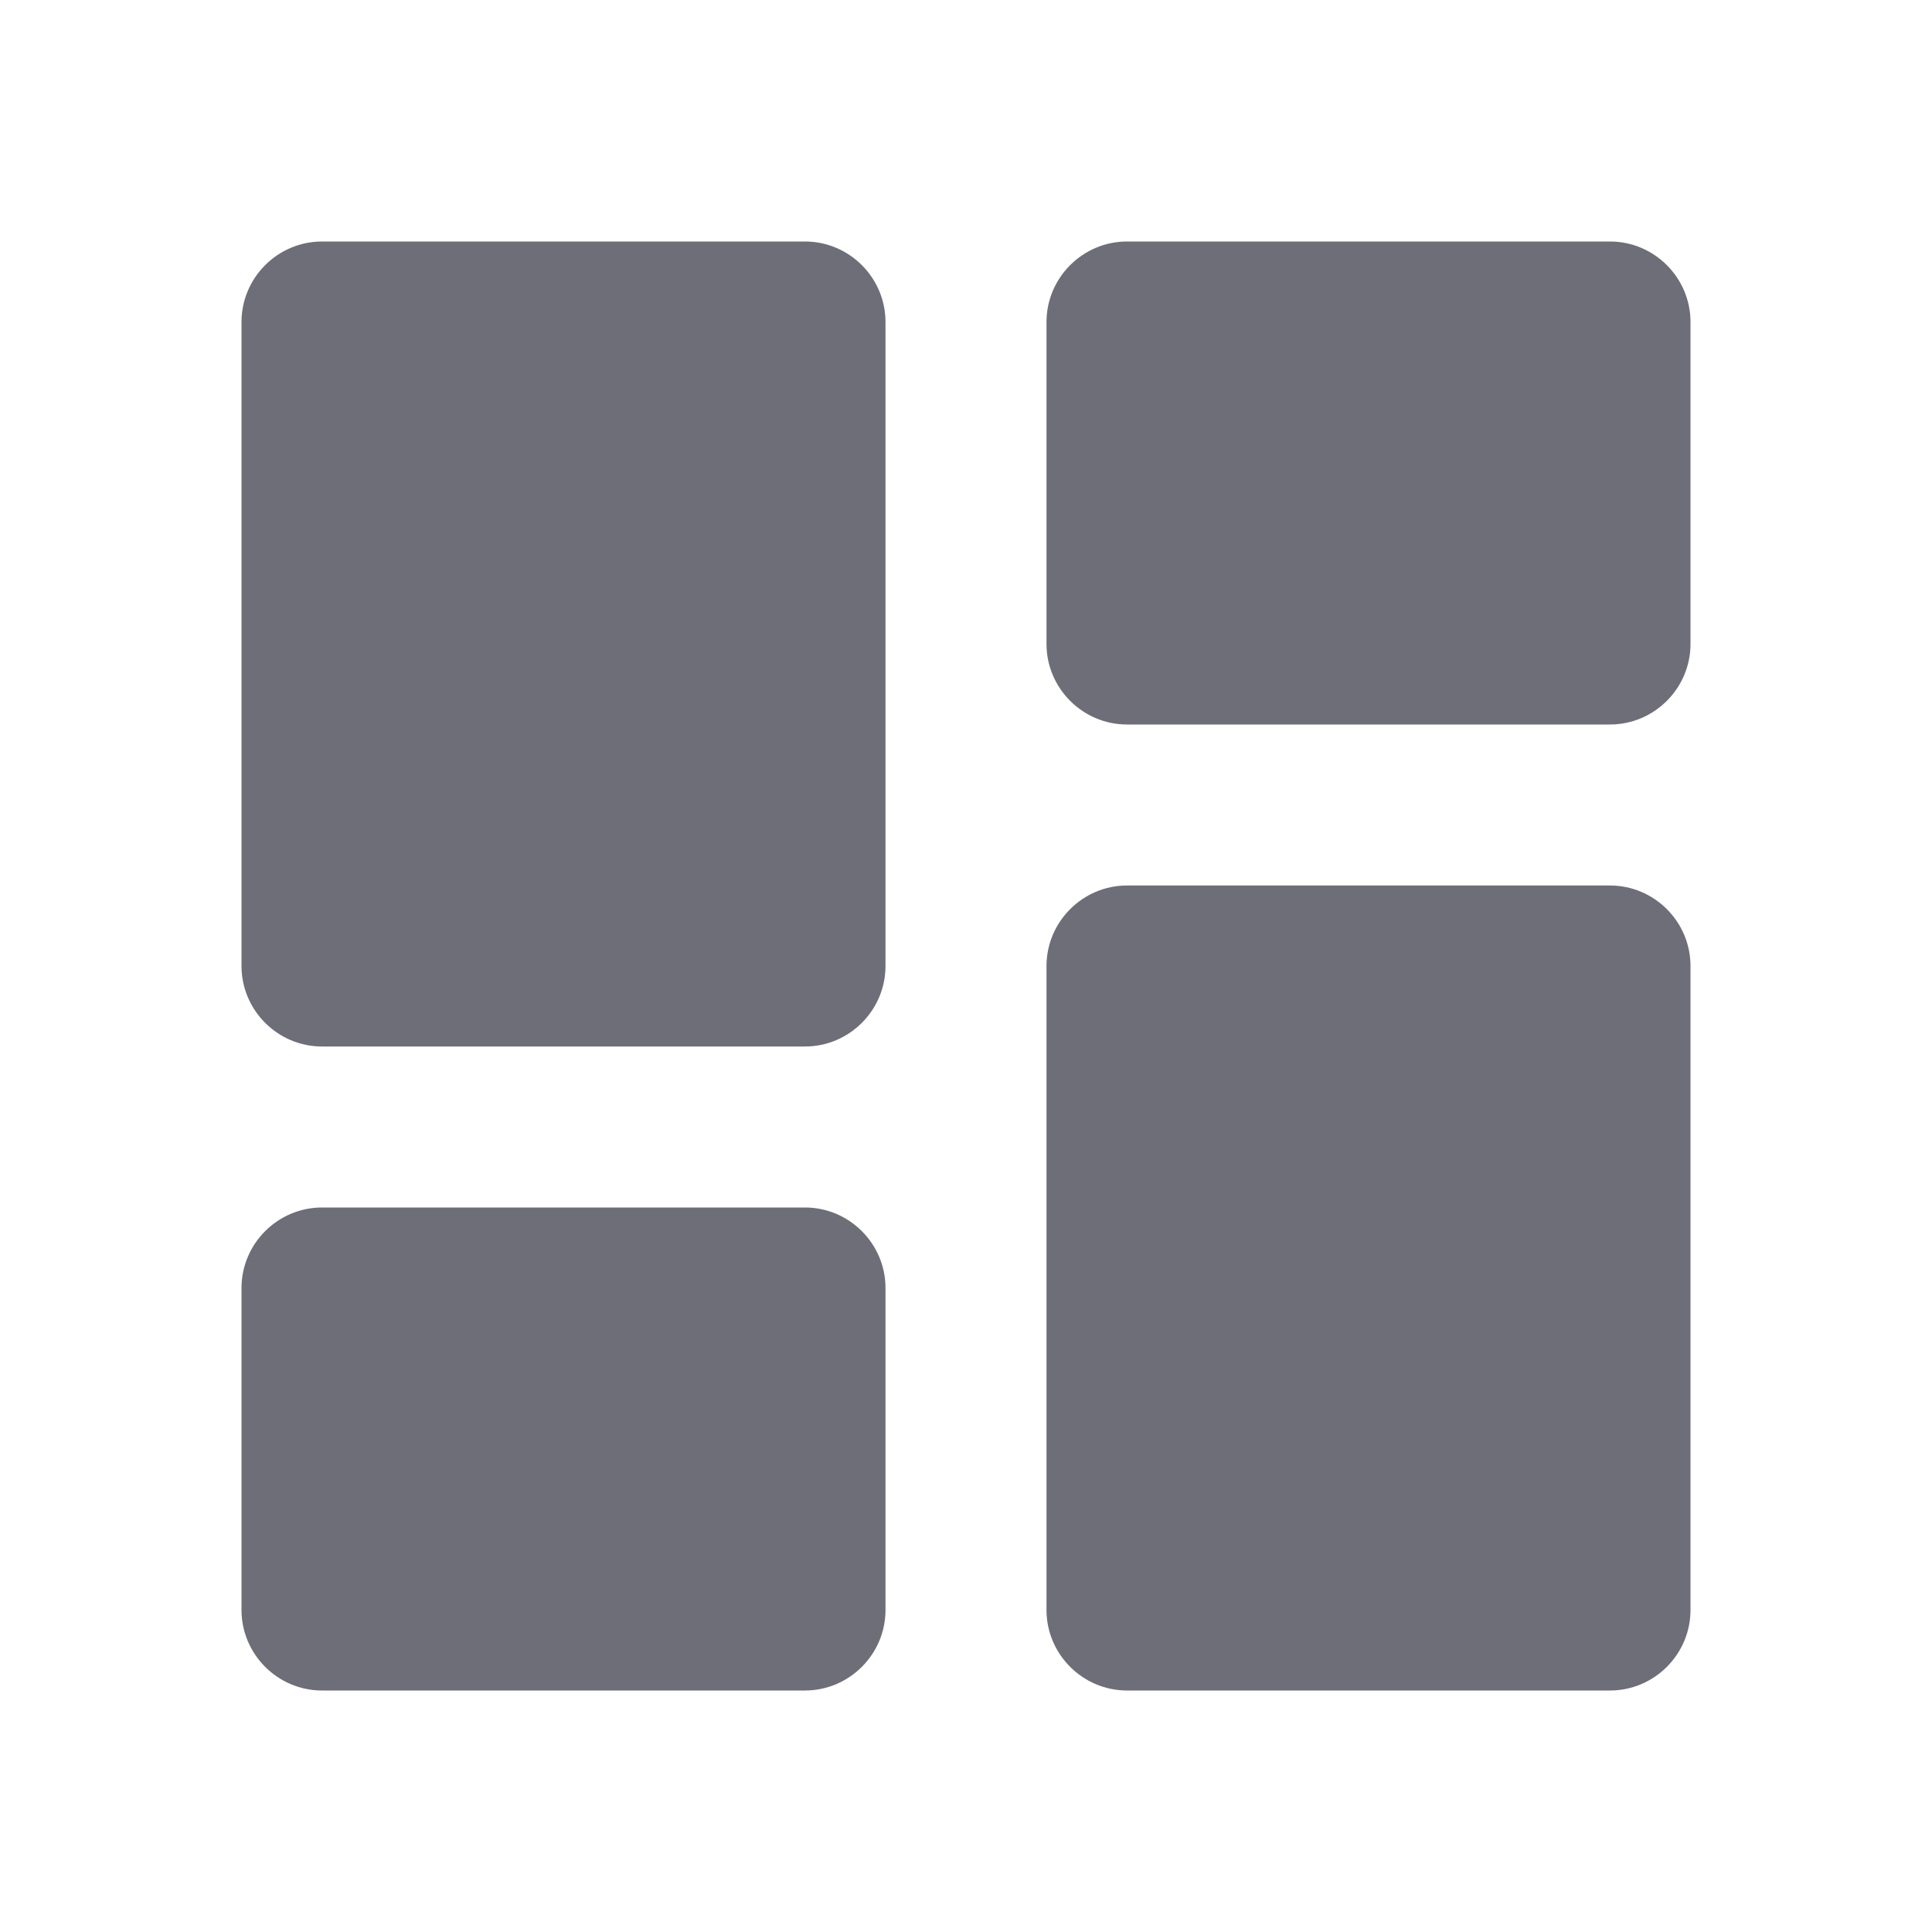
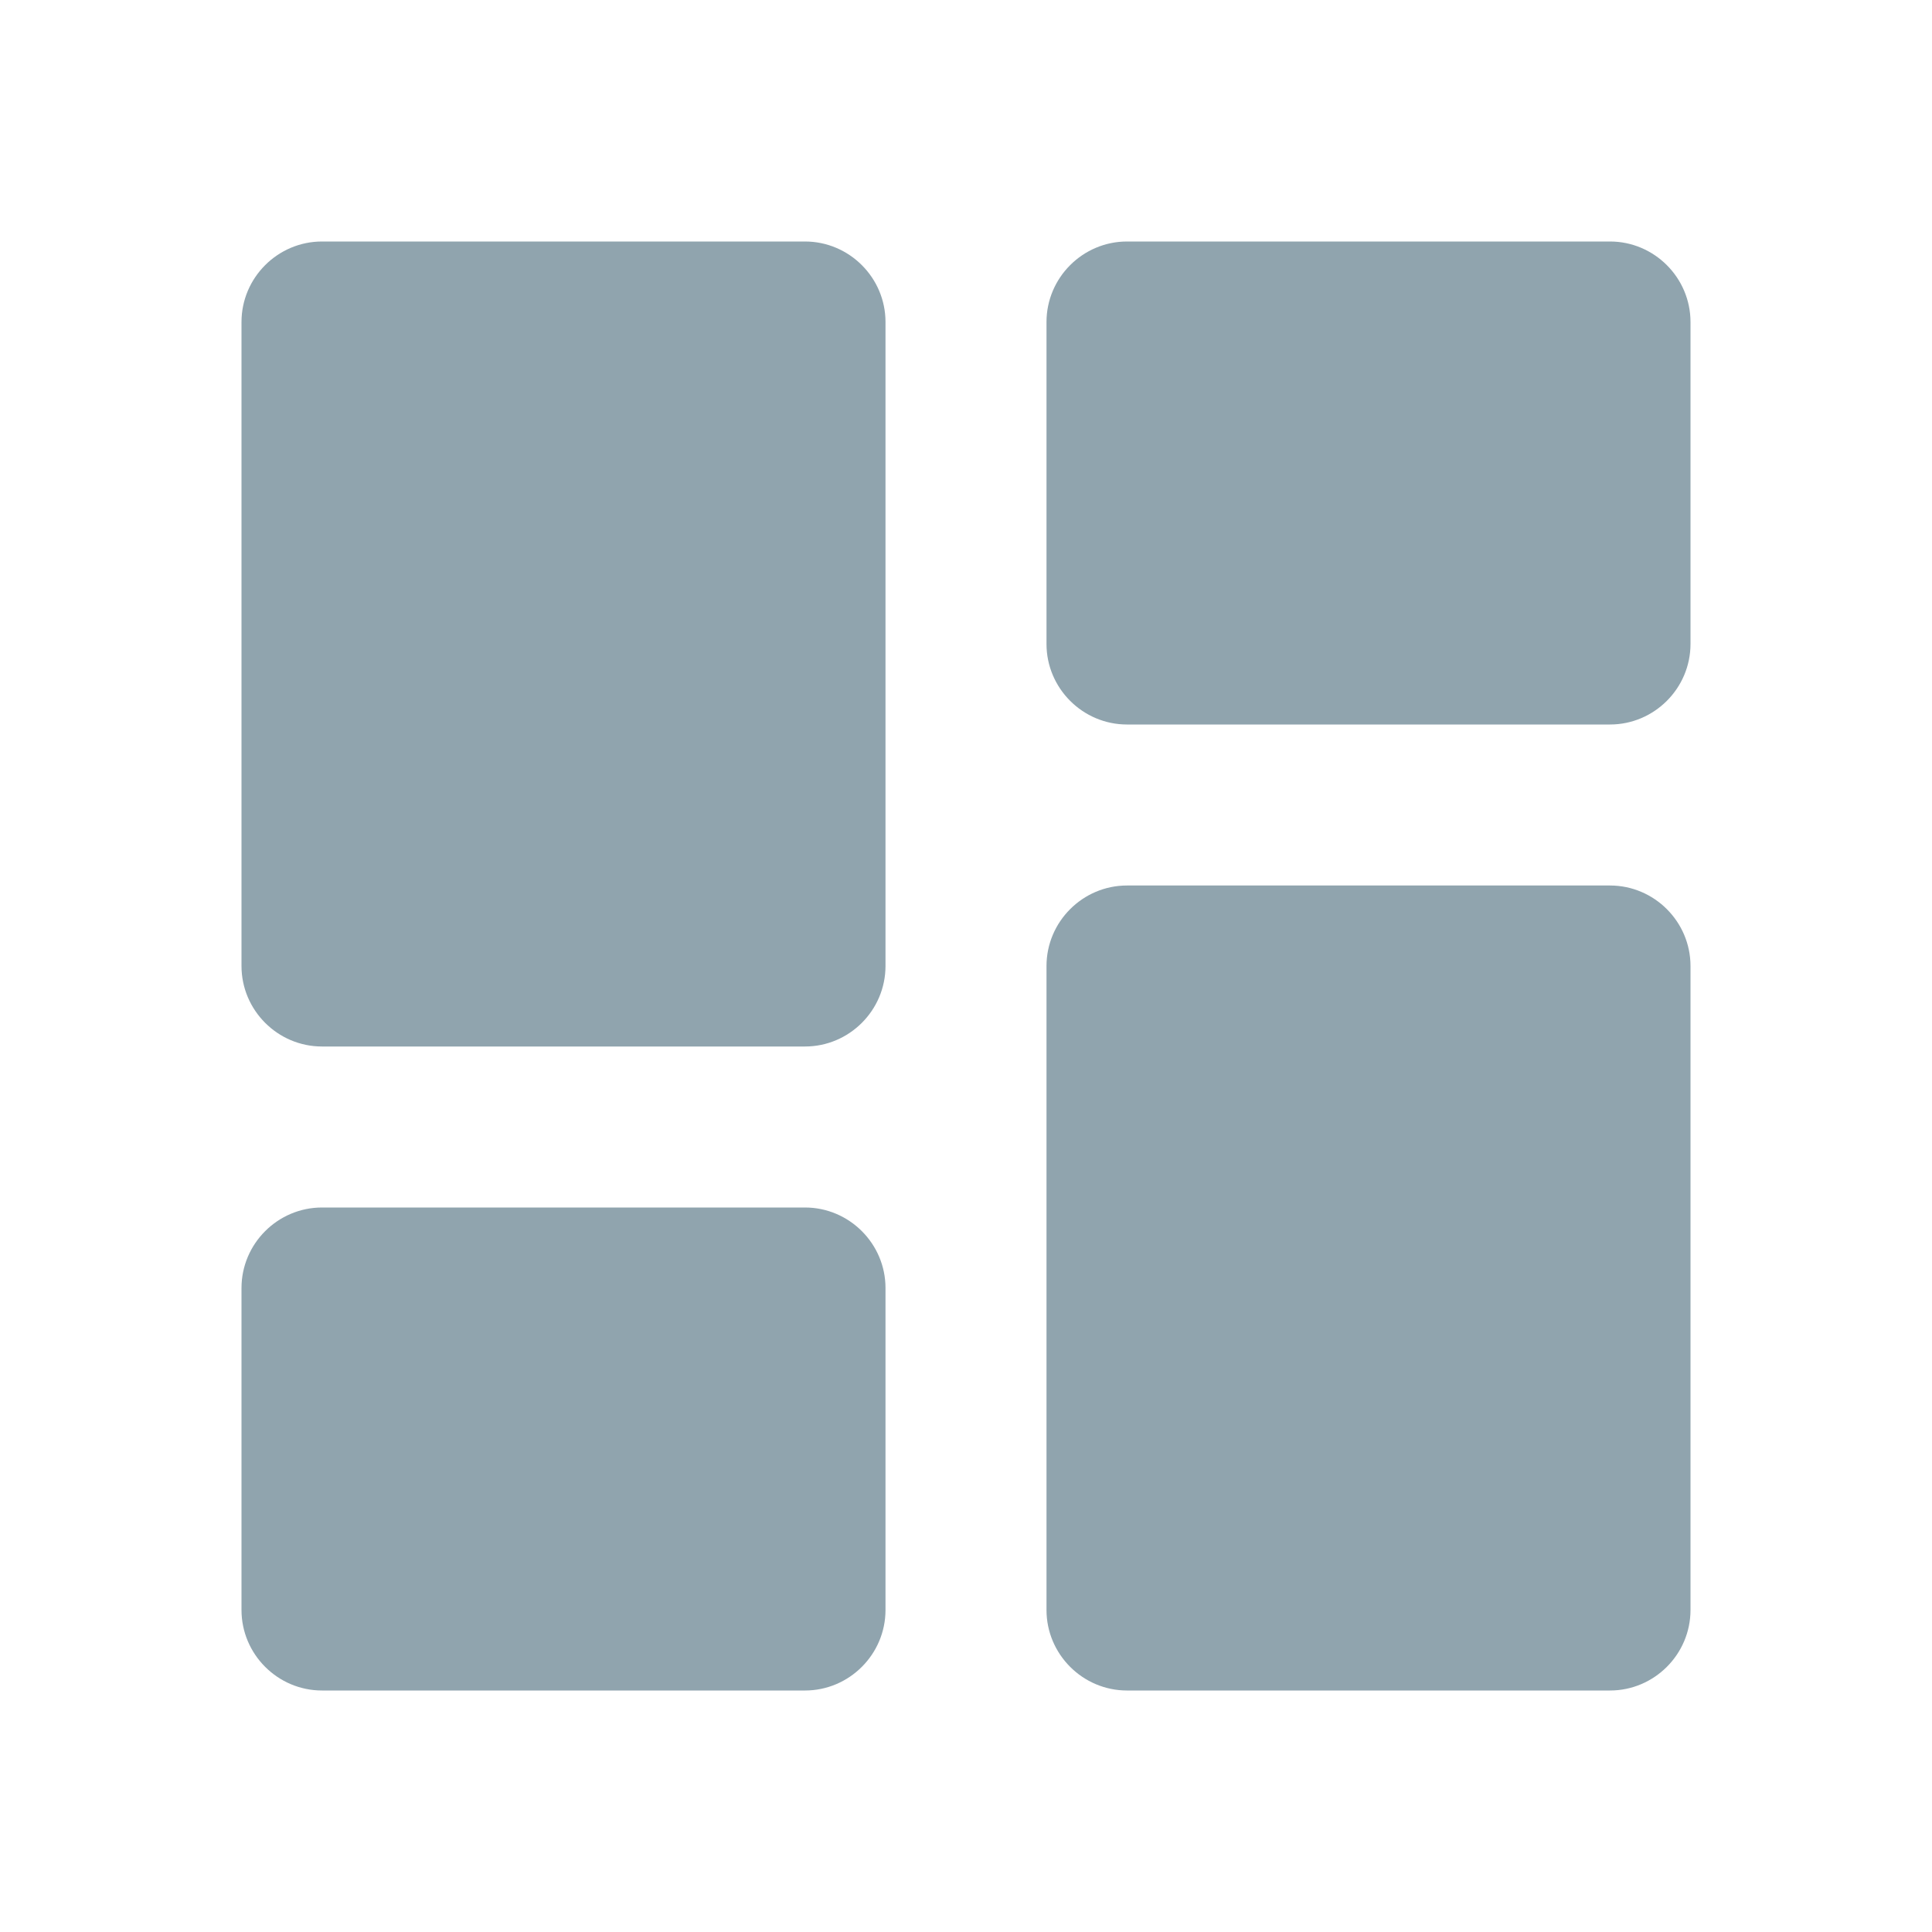
<svg xmlns="http://www.w3.org/2000/svg" height="24" viewBox="0 0 24 24" width="24">
  <path d="M0 0h24v24H0V0z" fill="none" />
-   <path d="M4 13h6c.55 0 1-.45 1-1V4c0-.55-.45-1-1-1H4c-.55 0-1 .45-1 1v8c0 .55.45 1 1 1zm0 8h6c.55 0 1-.45 1-1v-4c0-.55-.45-1-1-1H4c-.55 0-1 .45-1 1v4c0 .55.45 1 1 1zm10 0h6c.55 0 1-.45 1-1v-8c0-.55-.45-1-1-1h-6c-.55 0-1 .45-1 1v8c0 .55.45 1 1 1zM13 4v4c0 .55.45 1 1 1h6c.55 0 1-.45 1-1V4c0-.55-.45-1-1-1h-6c-.55 0-1 .45-1 1z" fill="#6d6e77" />
+   <path d="M4 13h6c.55 0 1-.45 1-1V4c0-.55-.45-1-1-1H4c-.55 0-1 .45-1 1v8c0 .55.45 1 1 1zm0 8h6c.55 0 1-.45 1-1v-4c0-.55-.45-1-1-1H4c-.55 0-1 .45-1 1v4c0 .55.45 1 1 1zm10 0h6c.55 0 1-.45 1-1v-8c0-.55-.45-1-1-1h-6c-.55 0-1 .45-1 1v8c0 .55.45 1 1 1zM13 4v4c0 .55.45 1 1 1h6c.55 0 1-.45 1-1V4c0-.55-.45-1-1-1h-6c-.55 0-1 .45-1 1z" fill="#90a4ae" />
</svg>
